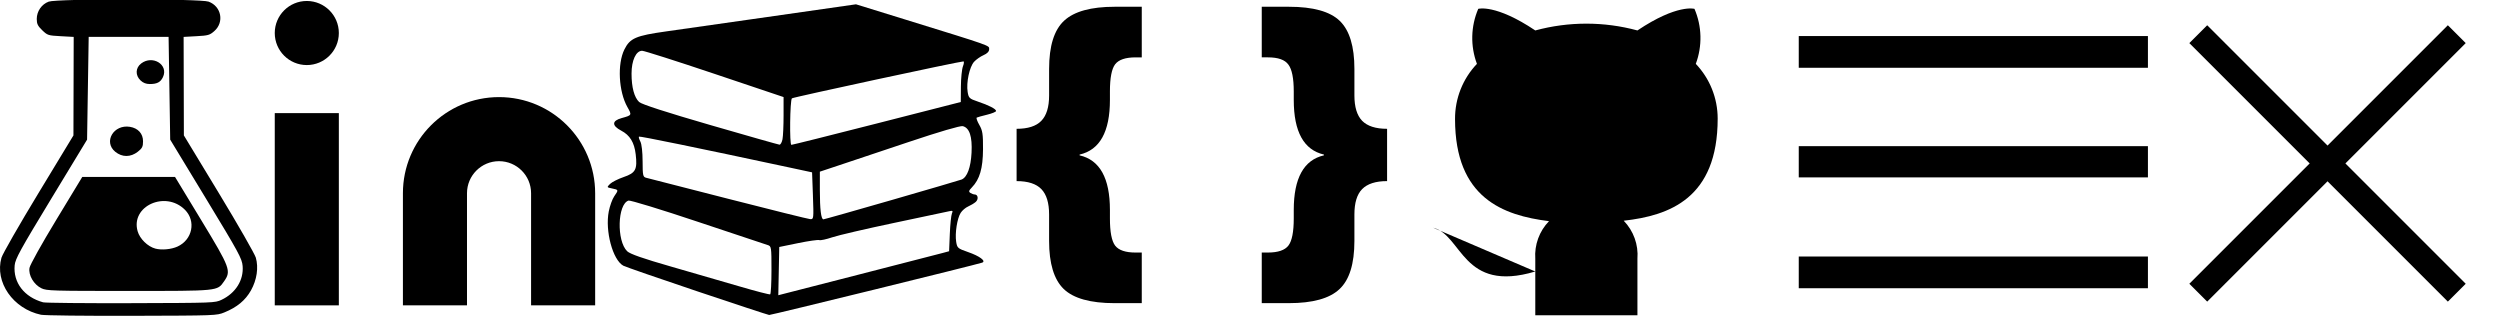
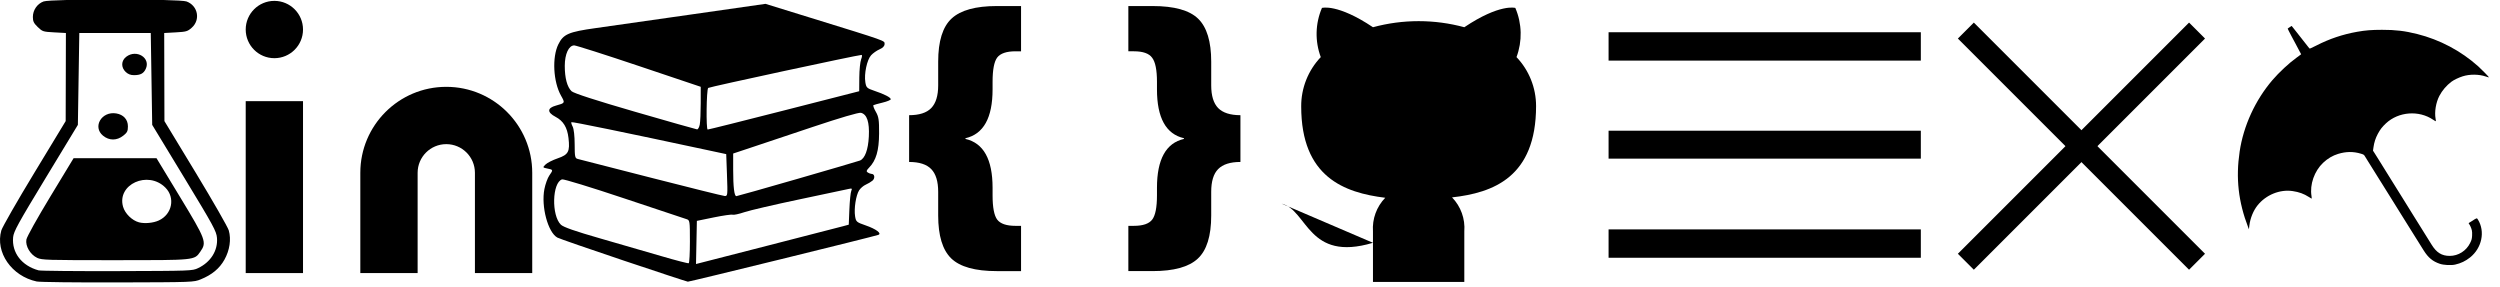
- <svg xmlns="http://www.w3.org/2000/svg" width="1015" height="130" viewBox="0 0 1015 130" version="1.1" id="svg4852">
+ <svg xmlns="http://www.w3.org/2000/svg" width="1135" height="130" viewBox="0 0 1135 130" version="1.1" id="svg4852">
  <defs id="defs4846" />
  <g id="layer1" transform="translate(-3.802083,-141.3381)">
    <g id="icon-lab" transform="matrix(3.03513,0,0,3.03513,-25.10753,-501.7699)" class="icon-purpose">
      <g id="g13899" transform="matrix(1.513978,0,0,1.333331,2.688512,-142.2147)">
        <g id="g13897" transform="translate(4.368426,47.64003)">
          <path id="path13895" d="m 3.778,249.518 c -2.479,-0.597 -4.117,-3.278 -3.5,-5.729 0.093,-0.37 1.562,-3.281 3.264,-6.469 l 3.094,-5.796 0.011,-4.942 0.011,-4.942 -1.149,-0.071 c -1.11,-0.068 -1.165,-0.088 -1.632,-0.598 -0.392,-0.428 -0.483,-0.641 -0.482,-1.13 6.94e-4,-0.773 0.429,-1.478 1.057,-1.74 0.72,-0.301 13.404,-0.301 14.124,0 1.128,0.471 1.403,2.058 0.51,2.952 -0.408,0.409 -0.539,0.452 -1.58,0.516 l -1.135,0.071 0.011,4.942 0.011,4.942 3.094,5.796 c 1.702,3.188 3.17,6.099 3.264,6.469 0.251,0.998 0.091,2.224 -0.428,3.279 -0.491,0.997 -1.234,1.697 -2.346,2.21 -0.692,0.319 -0.722,0.321 -8.179,0.344 -4.116,0.013 -7.724,-0.034 -8.018,-0.105 z m 15.939,-1.5 c 1.25,-0.669 1.971,-1.979 1.868,-3.392 -0.055,-0.746 -0.336,-1.334 -3.23,-6.748 l -3.17,-5.931 -0.071,-5.154 -0.071,-5.154 H 11.513 7.983 l -0.071,5.154 -0.071,5.154 -3.168,5.93 c -2.741,5.131 -3.177,6.031 -3.23,6.675 -0.144,1.733 0.847,3.198 2.515,3.716 0.195,0.06 3.69,0.099 7.767,0.085 7.335,-0.025 7.42,-0.029 7.992,-0.335 z M 3.819,246.865 c -0.681,-0.365 -1.179,-1.325 -1.065,-2.054 0.049,-0.315 1.063,-2.381 2.374,-4.836 l 2.288,-4.286 h 4.098 4.098 l 2.319,4.342 c 2.568,4.807 2.659,5.086 2.009,6.138 -0.603,0.976 -0.446,0.958 -8.45,0.958 -6.726,0 -7.214,-0.017 -7.671,-0.262 z m 12.009,-4.19 c 1.325,-0.685 1.658,-2.553 0.658,-3.692 -1.72,-1.959 -4.813,-0.366 -4.179,2.152 0.193,0.766 0.889,1.539 1.572,1.745 0.553,0.167 1.401,0.078 1.948,-0.205 z m -5.5,-9.514 c -1.064,-0.994 -0.14,-2.769 1.302,-2.499 0.719,0.135 1.155,0.681 1.155,1.449 0,0.54 -0.07,0.698 -0.461,1.048 -0.636,0.568 -1.389,0.569 -1.995,0.002 z m 2.241,-7.149 c -0.481,-0.512 -0.458,-1.269 0.054,-1.709 1.017,-0.875 2.435,0.134 1.923,1.368 -0.212,0.512 -0.522,0.698 -1.163,0.698 -0.33,0 -0.583,-0.111 -0.814,-0.357 z" style="fill-opacity:1" />
        </g>
      </g>
    </g>
    <g id="icon-linkedin" transform="matrix(24.58226,0,0,24.58226,-1219.034,-5422.034)" class="icon-links">
      <g transform="matrix(0.2645833,0,0,0.2645833,53.75341,225.8036)" id="g13929">
        <path d="m 16,8 a 6,6 0 0 1 6,6 v 7 h -4 v -7 a 2,2 0 0 0 -2,-2 2,2 0 0 0 -2,2 v 7 h -4 v -7 a 6,6 0 0 1 6,-6 z" id="path13923" />
        <rect x="2" y="9" width="4" height="12" id="rect13925" />
        <circle cx="4" cy="4" r="2" id="circle13927" />
      </g>
    </g>
    <g id="icon-books" transform="matrix(2.979528,0,0,2.979528,249.7533,-614.9147)" class="icon-purpose">
      <g id="g13953" transform="matrix(0.6938536,0,0,0.7126084,-1.093973,92.26633)">
        <path style="fill-opacity:1" d="M 19.504,282.396 C 11.934,279.921 5.412,277.72 5.01,277.505 2.937,276.396 1.413,270.851 2.16,267.133 c 0.213,-1.061 0.696,-2.361 1.073,-2.891 0.882,-1.239 0.881,-1.243 -0.402,-1.499 -1.077,-0.215 -1.081,-0.224 -0.424,-0.866 0.365,-0.357 1.576,-0.953 2.69,-1.325 2.345,-0.782 2.7,-1.437 2.353,-4.345 -0.271,-2.27 -1.14,-3.654 -2.839,-4.521 -1.884,-0.961 -1.857,-1.886 0.072,-2.403 2.042,-0.548 2.042,-0.549 1.131,-2.12 -1.718,-2.964 -1.998,-8.227 -0.586,-10.996 1.105,-2.165 2.236,-2.643 8.191,-3.457 2.892,-0.396 12.466,-1.724 21.275,-2.952 l 16.016,-2.233 9.77,2.941 c 17.065,5.137 16.386,4.903 16.386,5.65 0,0.434 -0.387,0.832 -1.103,1.132 -0.606,0.254 -1.444,0.827 -1.862,1.273 -0.898,0.959 -1.558,3.972 -1.261,5.762 0.191,1.155 0.346,1.299 1.962,1.827 2.206,0.721 3.621,1.429 3.621,1.813 0,0.163 -0.802,0.485 -1.781,0.715 -0.98,0.23 -1.888,0.478 -2.019,0.552 -0.131,0.074 0.098,0.703 0.509,1.397 0.64,1.082 0.744,1.748 0.727,4.656 -0.02,3.655 -0.653,5.761 -2.192,7.301 -0.605,0.605 -0.662,0.81 -0.289,1.047 0.255,0.162 0.639,0.296 0.852,0.299 0.664,0.009 0.782,0.936 0.183,1.435 -0.314,0.261 -0.983,0.65 -1.486,0.865 -0.503,0.214 -1.159,0.761 -1.457,1.216 -0.69,1.054 -1.147,3.909 -0.883,5.529 0.193,1.185 0.317,1.29 2.313,1.959 2.3,0.771 3.635,1.746 2.784,2.033 -1.184,0.4 -41.465,10.036 -41.82,10.005 -0.218,-0.019 -6.591,-2.06 -14.16,-4.535 z m 14.611,-4.079 c 0,-4.413 -0.021,-4.544 -0.763,-4.763 -0.42,-0.124 -6.604,-2.129 -13.743,-4.456 -7.139,-2.327 -13.246,-4.146 -13.572,-4.042 -2.174,0.69 -2.36,7.716 -0.256,9.693 0.553,0.519 3.149,1.403 8.542,2.907 4.261,1.189 10.343,2.904 13.516,3.812 3.172,0.908 5.882,1.591 6.022,1.519 0.14,-0.072 0.254,-2.173 0.254,-4.669 z m 33.643,-3.247 1.241,-0.328 0.139,-3.304 c 0.076,-1.817 0.263,-3.579 0.414,-3.915 0.232,-0.515 0.148,-0.582 -0.531,-0.429 -0.443,0.1 -5.31,1.104 -10.815,2.23 -5.505,1.126 -10.969,2.364 -12.142,2.751 -1.173,0.387 -2.326,0.629 -2.563,0.538 -0.237,-0.091 -2.102,0.169 -4.144,0.576 l -3.714,0.742 -0.094,4.612 -0.094,4.612 15.532,-3.879 c 8.543,-2.134 16.09,-4.027 16.773,-4.207 z m -25.5,-10.918 -0.17,-4.494 -4.411,-0.92 c -17.903,-3.735 -29.457,-6.044 -29.588,-5.913 -0.085,0.085 0.04,0.511 0.278,0.947 0.256,0.469 0.436,2.01 0.439,3.773 0.006,2.714 0.069,2.996 0.697,3.15 0.38,0.093 7.638,1.904 16.128,4.024 8.491,2.12 15.743,3.871 16.116,3.891 0.654,0.035 0.673,-0.124 0.509,-4.457 z m 15.498,0.791 c 7.245,-2.036 13.409,-3.796 13.699,-3.912 1.093,-0.438 1.804,-2.306 1.952,-5.128 0.162,-3.094 -0.4,-4.752 -1.722,-5.08 -0.465,-0.115 -4.56,1.053 -10.597,3.023 -5.412,1.766 -11.557,3.767 -13.656,4.447 l -3.817,1.236 v 3.497 c 0,3.676 0.241,5.618 0.697,5.618 0.15,0 6.2,-1.666 13.444,-3.701 z M 36.278,253.333 c 0.117,-0.583 0.212,-2.638 0.212,-4.566 v -3.505 l -13.526,-4.426 c -7.439,-2.434 -13.854,-4.426 -14.255,-4.426 -1.199,0 -2.073,1.842 -2.075,4.371 -0.002,2.609 0.527,4.533 1.491,5.427 0.465,0.431 5.321,1.962 13.946,4.396 7.278,2.054 13.404,3.747 13.614,3.762 0.21,0.015 0.477,-0.45 0.594,-1.033 z m 18.546,-3.025 16.468,-4.1 0.023,-2.948 c 0.013,-1.621 0.194,-3.367 0.404,-3.881 0.209,-0.513 0.248,-0.933 0.086,-0.933 -0.778,0 -33.477,6.855 -33.677,7.06 -0.384,0.394 -0.489,8.887 -0.11,8.895 0.187,0.004 7.75,-1.838 16.807,-4.093 z" id="path13951" />
      </g>
    </g>
    <g id="icon-code" transform="matrix(2.84252,0,0,2.84252,263.8687,-579.0596)" class="icon-purpose">
      <g id="g13983" transform="matrix(0.7045157,0,0,0.6486972,52.25253,108.1133)">
        <g aria-label="{ }" style="font-style:normal;font-variant:normal;font-weight:normal;font-stretch:normal;font-size:32.613px;line-height:1.25;font-family:'Poplar Std';-inkscape-font-specification:'Poplar Std';letter-spacing:0px;word-spacing:0px;fill-opacity:1" id="g13981">
          <path d="m 2.069,263.899 v -11.516 q 3.431,0 4.994,-1.733 1.597,-1.767 1.597,-5.605 v -5.843 q 0,-7.576 3.057,-10.633 3.057,-3.057 10.225,-3.057 h 5.503 v 11.143 h -1.257 q -3.057,0 -4.145,1.529 -1.053,1.529 -1.053,5.979 v 1.868 q 0,10.497 -6.149,12.026 v 0.17 q 6.149,1.529 6.149,12.026 v 1.868 q 0,4.45 1.053,5.979 1.087,1.529 4.145,1.529 h 1.257 v 11.143 h -5.503 q -7.338,0 -10.327,-3.125 -2.956,-3.125 -2.956,-10.565 v -5.843 q 0,-3.805 -1.563,-5.571 -1.563,-1.767 -5.028,-1.767 z" style="font-style:normal;font-variant:normal;font-weight:normal;font-stretch:normal;font-size:69.573px;font-family:'Gill Sans Ultra Bold';-inkscape-font-specification:'Gill Sans Ultra Bold, ';fill-opacity:1" id="path13977" />
          <path d="m 77.18,252.383 v 11.516 q -3.465,0 -5.062,1.767 -1.563,1.733 -1.563,5.571 v 5.843 q 0,7.576 -3.057,10.633 -3.023,3.057 -10.225,3.057 h -5.503 v -11.143 h 1.257 q 3.057,0 4.145,-1.529 1.087,-1.529 1.087,-5.979 v -1.868 q 0,-10.497 6.115,-12.026 v -0.17 q -6.115,-1.529 -6.115,-12.026 v -1.868 q 0,-4.348 -1.087,-5.911 -1.053,-1.597 -4.145,-1.597 h -1.257 V 225.512 h 5.503 q 7.372,0 10.327,3.125 2.956,3.125 2.956,10.565 v 5.843 q 0,3.805 1.563,5.571 1.597,1.767 5.062,1.767 z" style="font-style:normal;font-variant:normal;font-weight:normal;font-stretch:normal;font-size:69.573px;font-family:'Gill Sans Ultra Bold';-inkscape-font-specification:'Gill Sans Ultra Bold, ';fill-opacity:1" id="path13979" />
        </g>
      </g>
    </g>
    <g id="icon-github" transform="matrix(22.39003,0,0,22.39003,-619.2801,-5114.255)" class="icon-links">
      <g transform="matrix(0.2645833,0,0,0.2645833,53.28684,234.6251)" id="g14007">
        <path d="M 9,19 C 4,20.5 4,16.5 2,16 m 14,6 v -3.87 a 3.37,3.37 0 0 0 -0.94,-2.61 c 3.14,-0.35 6.44,-1.54 6.44,-7 A 5.44,5.44 0 0 0 20,4.77 5.07,5.07 0 0 0 19.91,1 c 0,0 -1.18,-0.35 -3.91,1.48 a 13.38,13.38 0 0 0 -7,0 C 6.27,0.65 5.09,1 5.09,1 A 5.07,5.07 0 0 0 5,4.77 5.44,5.44 0 0 0 3.5,8.55 c 0,5.42 3.3,6.61 6.44,7 A 3.37,3.37 0 0 0 9,18.13 V 22" id="path14005" />
      </g>
    </g>
    <g id="icon-menuclose" transform="matrix(33.37136,0,0,33.37136,-933.1633,-7974.679)" style="fill-opacity:1" class="icon-menubtn">
      <g transform="matrix(0.2645833,0,0,0.2645833,53.21887,242.0164)" id="g14061" style="fill-opacity:1">
        <path style="color:#000000;font-style:normal;font-variant:normal;font-weight:normal;font-stretch:normal;font-size:medium;line-height:normal;font-family:sans-serif;font-variant-ligatures:normal;font-variant-position:normal;font-variant-caps:normal;font-variant-numeric:normal;font-variant-alternates:normal;font-feature-settings:normal;text-indent:0;text-align:start;text-decoration:none;text-decoration-line:none;text-decoration-style:solid;text-decoration-color:#000000;letter-spacing:normal;word-spacing:normal;text-transform:none;writing-mode:lr-tb;direction:ltr;text-orientation:mixed;dominant-baseline:auto;baseline-shift:baseline;text-anchor:start;white-space:normal;shape-padding:0;clip-rule:nonzero;display:inline;overflow:visible;visibility:visible;opacity:1;isolation:auto;mix-blend-mode:normal;color-interpolation:sRGB;color-interpolation-filters:linearRGB;solid-color:#000000;solid-opacity:1;vector-effect:none;fill-opacity:1;fill-rule:nonzero;stroke:none;stroke-width:1;stroke-linecap:butt;stroke-linejoin:miter;stroke-miterlimit:4;stroke-dasharray:none;stroke-dashoffset:0;stroke-opacity:1;color-rendering:auto;image-rendering:auto;shape-rendering:auto;text-rendering:auto;enable-background:accumulate" d="M 17.533,5.646 5.646,17.533 6.467,18.354 18.354,6.467 Z" id="line14057" />
        <path style="color:#000000;font-style:normal;font-variant:normal;font-weight:normal;font-stretch:normal;font-size:medium;line-height:normal;font-family:sans-serif;font-variant-ligatures:normal;font-variant-position:normal;font-variant-caps:normal;font-variant-numeric:normal;font-variant-alternates:normal;font-feature-settings:normal;text-indent:0;text-align:start;text-decoration:none;text-decoration-line:none;text-decoration-style:solid;text-decoration-color:#000000;letter-spacing:normal;word-spacing:normal;text-transform:none;writing-mode:lr-tb;direction:ltr;text-orientation:mixed;dominant-baseline:auto;baseline-shift:baseline;text-anchor:start;white-space:normal;shape-padding:0;clip-rule:nonzero;display:inline;overflow:visible;visibility:visible;opacity:1;isolation:auto;mix-blend-mode:normal;color-interpolation:sRGB;color-interpolation-filters:linearRGB;solid-color:#000000;solid-opacity:1;vector-effect:none;fill-opacity:1;fill-rule:nonzero;stroke:none;stroke-width:1;stroke-linecap:butt;stroke-linejoin:miter;stroke-miterlimit:4;stroke-dasharray:none;stroke-dashoffset:0;stroke-opacity:1;color-rendering:auto;image-rendering:auto;shape-rendering:auto;text-rendering:auto;enable-background:accumulate" d="M 6.467,5.646 5.646,6.467 17.533,18.354 18.354,17.533 Z" id="line14059" />
      </g>
    </g>
    <g id="icon-menuopen" class="icon-menubtn" transform="matrix(29.7664,0,0,29.7664,-872.6578,-7294.583)">
      <g transform="matrix(0.2645833,0,0,0.2645833,53.18502,248.8458)" id="g14091">
        <path style="color:#000000;font-style:normal;font-variant:normal;font-weight:normal;font-stretch:normal;font-size:medium;line-height:normal;font-family:sans-serif;font-variant-ligatures:normal;font-variant-position:normal;font-variant-caps:normal;font-variant-numeric:normal;font-variant-alternates:normal;font-feature-settings:normal;text-indent:0;text-align:start;text-decoration:none;text-decoration-line:none;text-decoration-style:solid;text-decoration-color:#000000;letter-spacing:normal;word-spacing:normal;text-transform:none;writing-mode:lr-tb;direction:ltr;text-orientation:mixed;dominant-baseline:auto;baseline-shift:baseline;text-anchor:start;white-space:normal;shape-padding:0;clip-rule:nonzero;display:inline;overflow:visible;visibility:visible;opacity:1;isolation:auto;mix-blend-mode:normal;color-interpolation:sRGB;color-interpolation-filters:linearRGB;solid-color:#000000;solid-opacity:1;vector-effect:none;fill-opacity:1;fill-rule:nonzero;stroke:none;stroke-width:1;stroke-linecap:butt;stroke-linejoin:miter;stroke-miterlimit:4;stroke-dasharray:none;stroke-dashoffset:0;stroke-opacity:1;color-rendering:auto;image-rendering:auto;shape-rendering:auto;text-rendering:auto;enable-background:accumulate" d="m 3,11.176 v 1.61 h 18 v -1.61 z" id="line14085" />
        <path style="color:#000000;font-style:normal;font-variant:normal;font-weight:normal;font-stretch:normal;font-size:medium;line-height:normal;font-family:sans-serif;font-variant-ligatures:normal;font-variant-position:normal;font-variant-caps:normal;font-variant-numeric:normal;font-variant-alternates:normal;font-feature-settings:normal;text-indent:0;text-align:start;text-decoration:none;text-decoration-line:none;text-decoration-style:solid;text-decoration-color:#000000;letter-spacing:normal;word-spacing:normal;text-transform:none;writing-mode:lr-tb;direction:ltr;text-orientation:mixed;dominant-baseline:auto;baseline-shift:baseline;text-anchor:start;white-space:normal;shape-padding:0;clip-rule:nonzero;display:inline;overflow:visible;visibility:visible;opacity:1;isolation:auto;mix-blend-mode:normal;color-interpolation:sRGB;color-interpolation-filters:linearRGB;solid-color:#000000;solid-opacity:1;vector-effect:none;fill-opacity:1;fill-rule:nonzero;stroke:none;stroke-width:1;stroke-linecap:butt;stroke-linejoin:miter;stroke-miterlimit:4;stroke-dasharray:none;stroke-dashoffset:0;stroke-opacity:1;color-rendering:auto;image-rendering:auto;shape-rendering:auto;text-rendering:auto;enable-background:accumulate" d="M 3,5.5 V 7.135 H 21 V 5.5 Z" id="line14087" />
        <path style="color:#000000;font-style:normal;font-variant:normal;font-weight:normal;font-stretch:normal;font-size:medium;line-height:normal;font-family:sans-serif;font-variant-ligatures:normal;font-variant-position:normal;font-variant-caps:normal;font-variant-numeric:normal;font-variant-alternates:normal;font-feature-settings:normal;text-indent:0;text-align:start;text-decoration:none;text-decoration-line:none;text-decoration-style:solid;text-decoration-color:#000000;letter-spacing:normal;word-spacing:normal;text-transform:none;writing-mode:lr-tb;direction:ltr;text-orientation:mixed;dominant-baseline:auto;baseline-shift:baseline;text-anchor:start;white-space:normal;shape-padding:0;clip-rule:nonzero;display:inline;overflow:visible;visibility:visible;opacity:1;isolation:auto;mix-blend-mode:normal;color-interpolation:sRGB;color-interpolation-filters:linearRGB;solid-color:#000000;solid-opacity:1;vector-effect:none;fill-opacity:1;fill-rule:nonzero;stroke:none;stroke-width:1;stroke-linecap:butt;stroke-linejoin:miter;stroke-miterlimit:4;stroke-dasharray:none;stroke-dashoffset:0;stroke-opacity:1;color-rendering:auto;image-rendering:auto;shape-rendering:auto;text-rendering:auto;enable-background:accumulate" d="M 3,16.865 V 18.5 h 18 v -1.635 z" id="line14089" />
      </g>
    </g>
+     <path id="icon-umbrella" d="m 1118.463,261.453 c 2.614,-0.594 4.668,-1.578 6.74,-3.226 5.388,-4.287 6.944,-11.781 3.574,-17.213 -0.492,-0.794 -0.448,-0.805 -2.683,0.664 -0.704,0.463 -1.362,0.871 -1.463,0.906 -0.104,0.037 -0.056,0.217 0.11,0.412 0.424,0.504 1.026,1.859 1.278,2.878 0.137,0.552 0.18,1.502 0.114,2.523 -0.093,1.433 -0.203,1.836 -0.876,3.229 -1.731,3.577 -5.369,5.888 -9.269,5.888 -3.631,0 -6.006,-1.474 -8.248,-5.118 -0.341,-0.554 -0.802,-1.295 -1.024,-1.647 -0.222,-0.352 -1.377,-2.203 -2.566,-4.114 -1.189,-1.911 -2.538,-4.075 -2.999,-4.81 -0.461,-0.735 -1.131,-1.805 -1.489,-2.377 -0.359,-0.572 -1.542,-2.481 -2.631,-4.241 -1.089,-1.76 -2.162,-3.488 -2.385,-3.84 -0.223,-0.352 -1.378,-2.203 -2.567,-4.114 -1.189,-1.911 -2.521,-4.05 -2.962,-4.754 -1.704,-2.724 -3.374,-5.411 -5.001,-8.045 -0.932,-1.508 -1.982,-3.184 -2.334,-3.724 l -0.64,-0.981 0.226,-1.596 c 0.308,-2.176 0.93,-4.098 1.941,-5.999 1.072,-2.015 1.986,-3.201 3.713,-4.813 5.728,-5.349 14.98,-6.045 21.471,-1.614 0.599,0.409 1.128,0.705 1.176,0.657 0.048,-0.048 0,-0.562 -0.11,-1.144 -0.567,-3.066 0.145,-7.365 1.722,-10.389 1.242,-2.382 3.218,-4.708 5.409,-6.365 1.14,-0.862 3.343,-1.926 5.199,-2.51 3.207,-1.01 7.359,-0.971 10.453,0.097 0.753,0.26 1.409,0.433 1.458,0.384 0.091,-0.092 -3.432,-3.701 -4.872,-4.988 -7.879,-7.047 -17.427,-12.109 -27.701,-14.685 -5.631,-1.412 -9.931,-1.925 -15.999,-1.91 -4.801,0.013 -7.475,0.224 -11.245,0.891 -6.579,1.164 -12.591,3.186 -18.559,6.243 -2.858,1.463 -3.029,1.527 -3.248,1.198 -0.218,-0.327 -1.813,-2.356 -6.104,-7.763 l -1.847,-2.328 -0.492,0.291 c -0.271,0.16 -0.679,0.432 -0.908,0.604 l -0.416,0.314 0.422,0.901 c 0.232,0.496 0.76,1.518 1.174,2.273 0.414,0.754 1.232,2.276 1.816,3.383 0.585,1.106 1.43,2.704 1.879,3.55 l 0.816,1.538 -0.432,0.339 c -0.237,0.187 -0.966,0.724 -1.62,1.195 -3.469,2.497 -7.94,6.651 -10.98,10.202 -7.802,9.114 -13.156,20.788 -14.885,32.459 -1.793,12.103 -0.59,22.774 3.88,34.407 l 0.33,0.86 0.214,-1.774 c 0.394,-3.257 1.778,-6.667 3.671,-9.047 3.834,-4.819 10.153,-7.393 15.997,-6.518 2.919,0.437 5.082,1.226 7.324,2.671 0.69,0.445 1.285,0.779 1.322,0.742 0.037,-0.037 -0.02,-0.555 -0.112,-1.153 -0.856,-5.227 1.282,-11.344 5.285,-15.12 2.026,-1.912 4.323,-3.273 6.786,-4.022 3.645,-1.109 6.964,-1.137 10.395,-0.09 1.243,0.379 1.38,0.472 1.82,1.233 0.262,0.453 0.898,1.481 1.416,2.286 1.328,2.067 3.987,6.329 4.158,6.666 0.079,0.155 0.466,0.776 0.86,1.38 0.394,0.603 0.939,1.467 1.21,1.92 0.271,0.453 0.757,1.234 1.079,1.737 0.322,0.503 1.967,3.136 3.657,5.851 1.689,2.715 3.2,5.143 3.358,5.394 0.157,0.251 2.032,3.255 4.165,6.674 4.357,6.982 4.957,7.942 6.748,10.785 2.075,3.295 4.098,4.971 7.304,6.051 1.812,0.611 5.14,0.781 6.997,0.359 z" class="icon-logo" style="stroke-width:1" />
  </g>
</svg>
